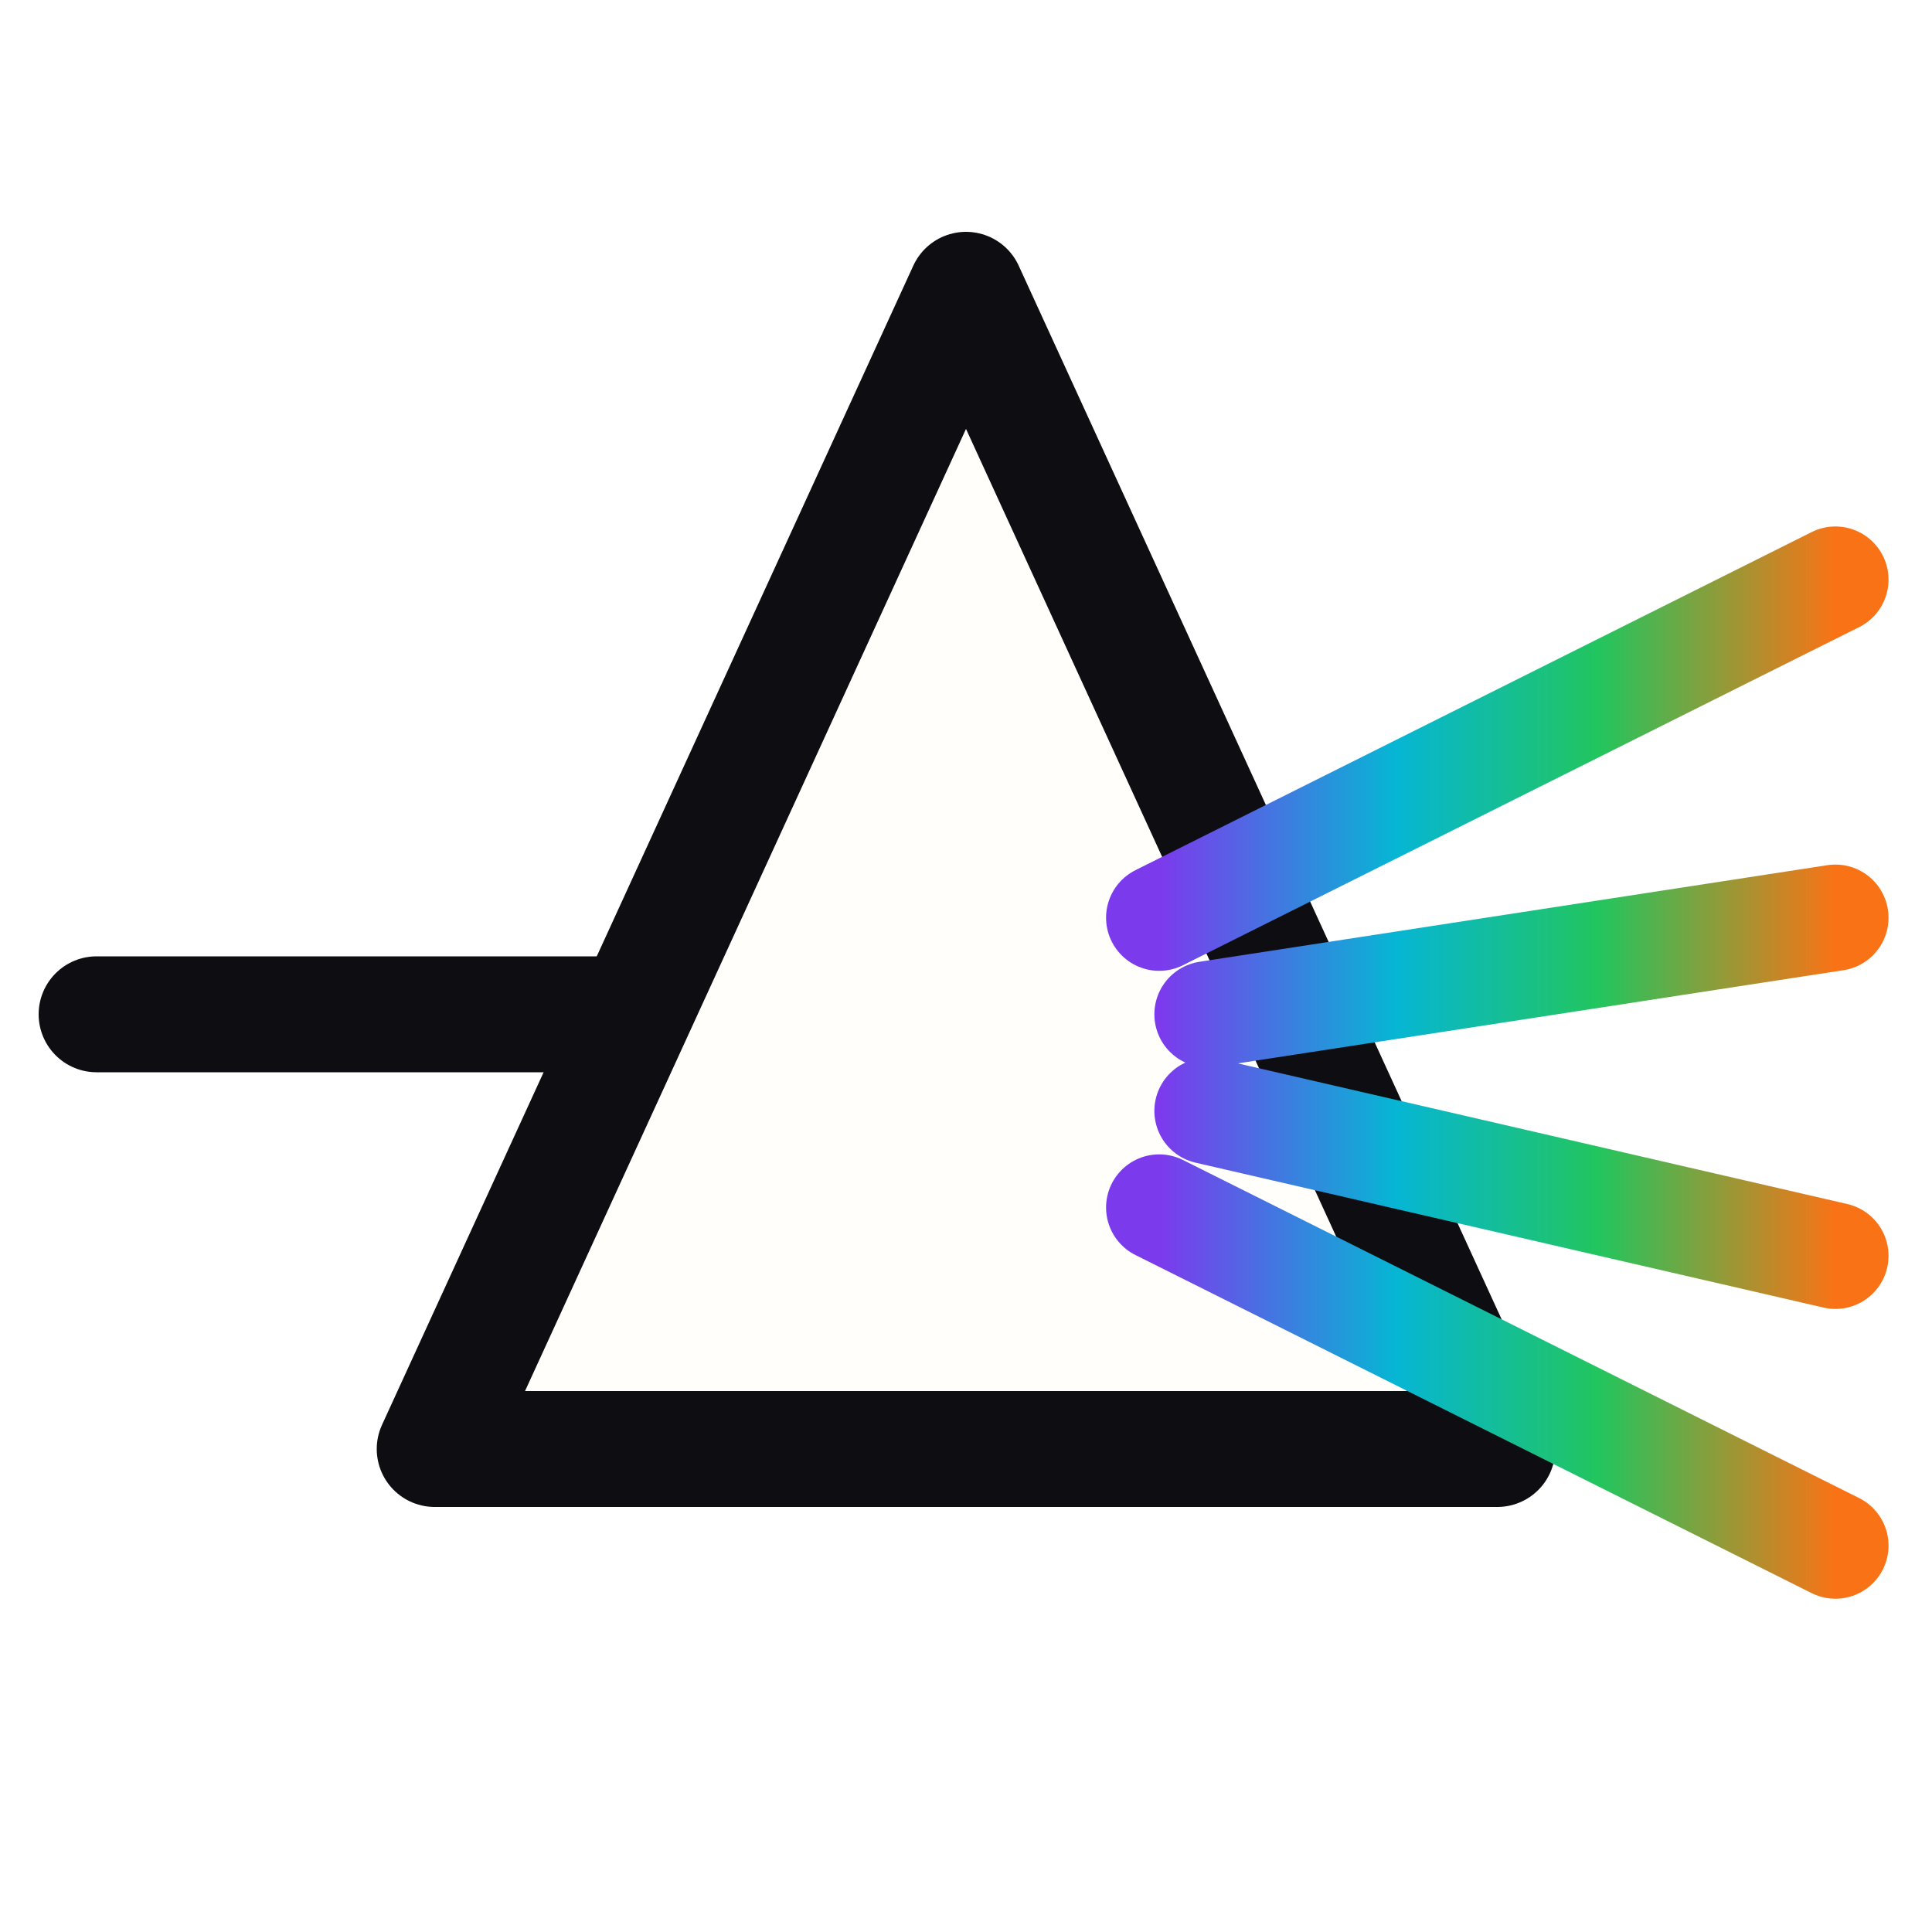
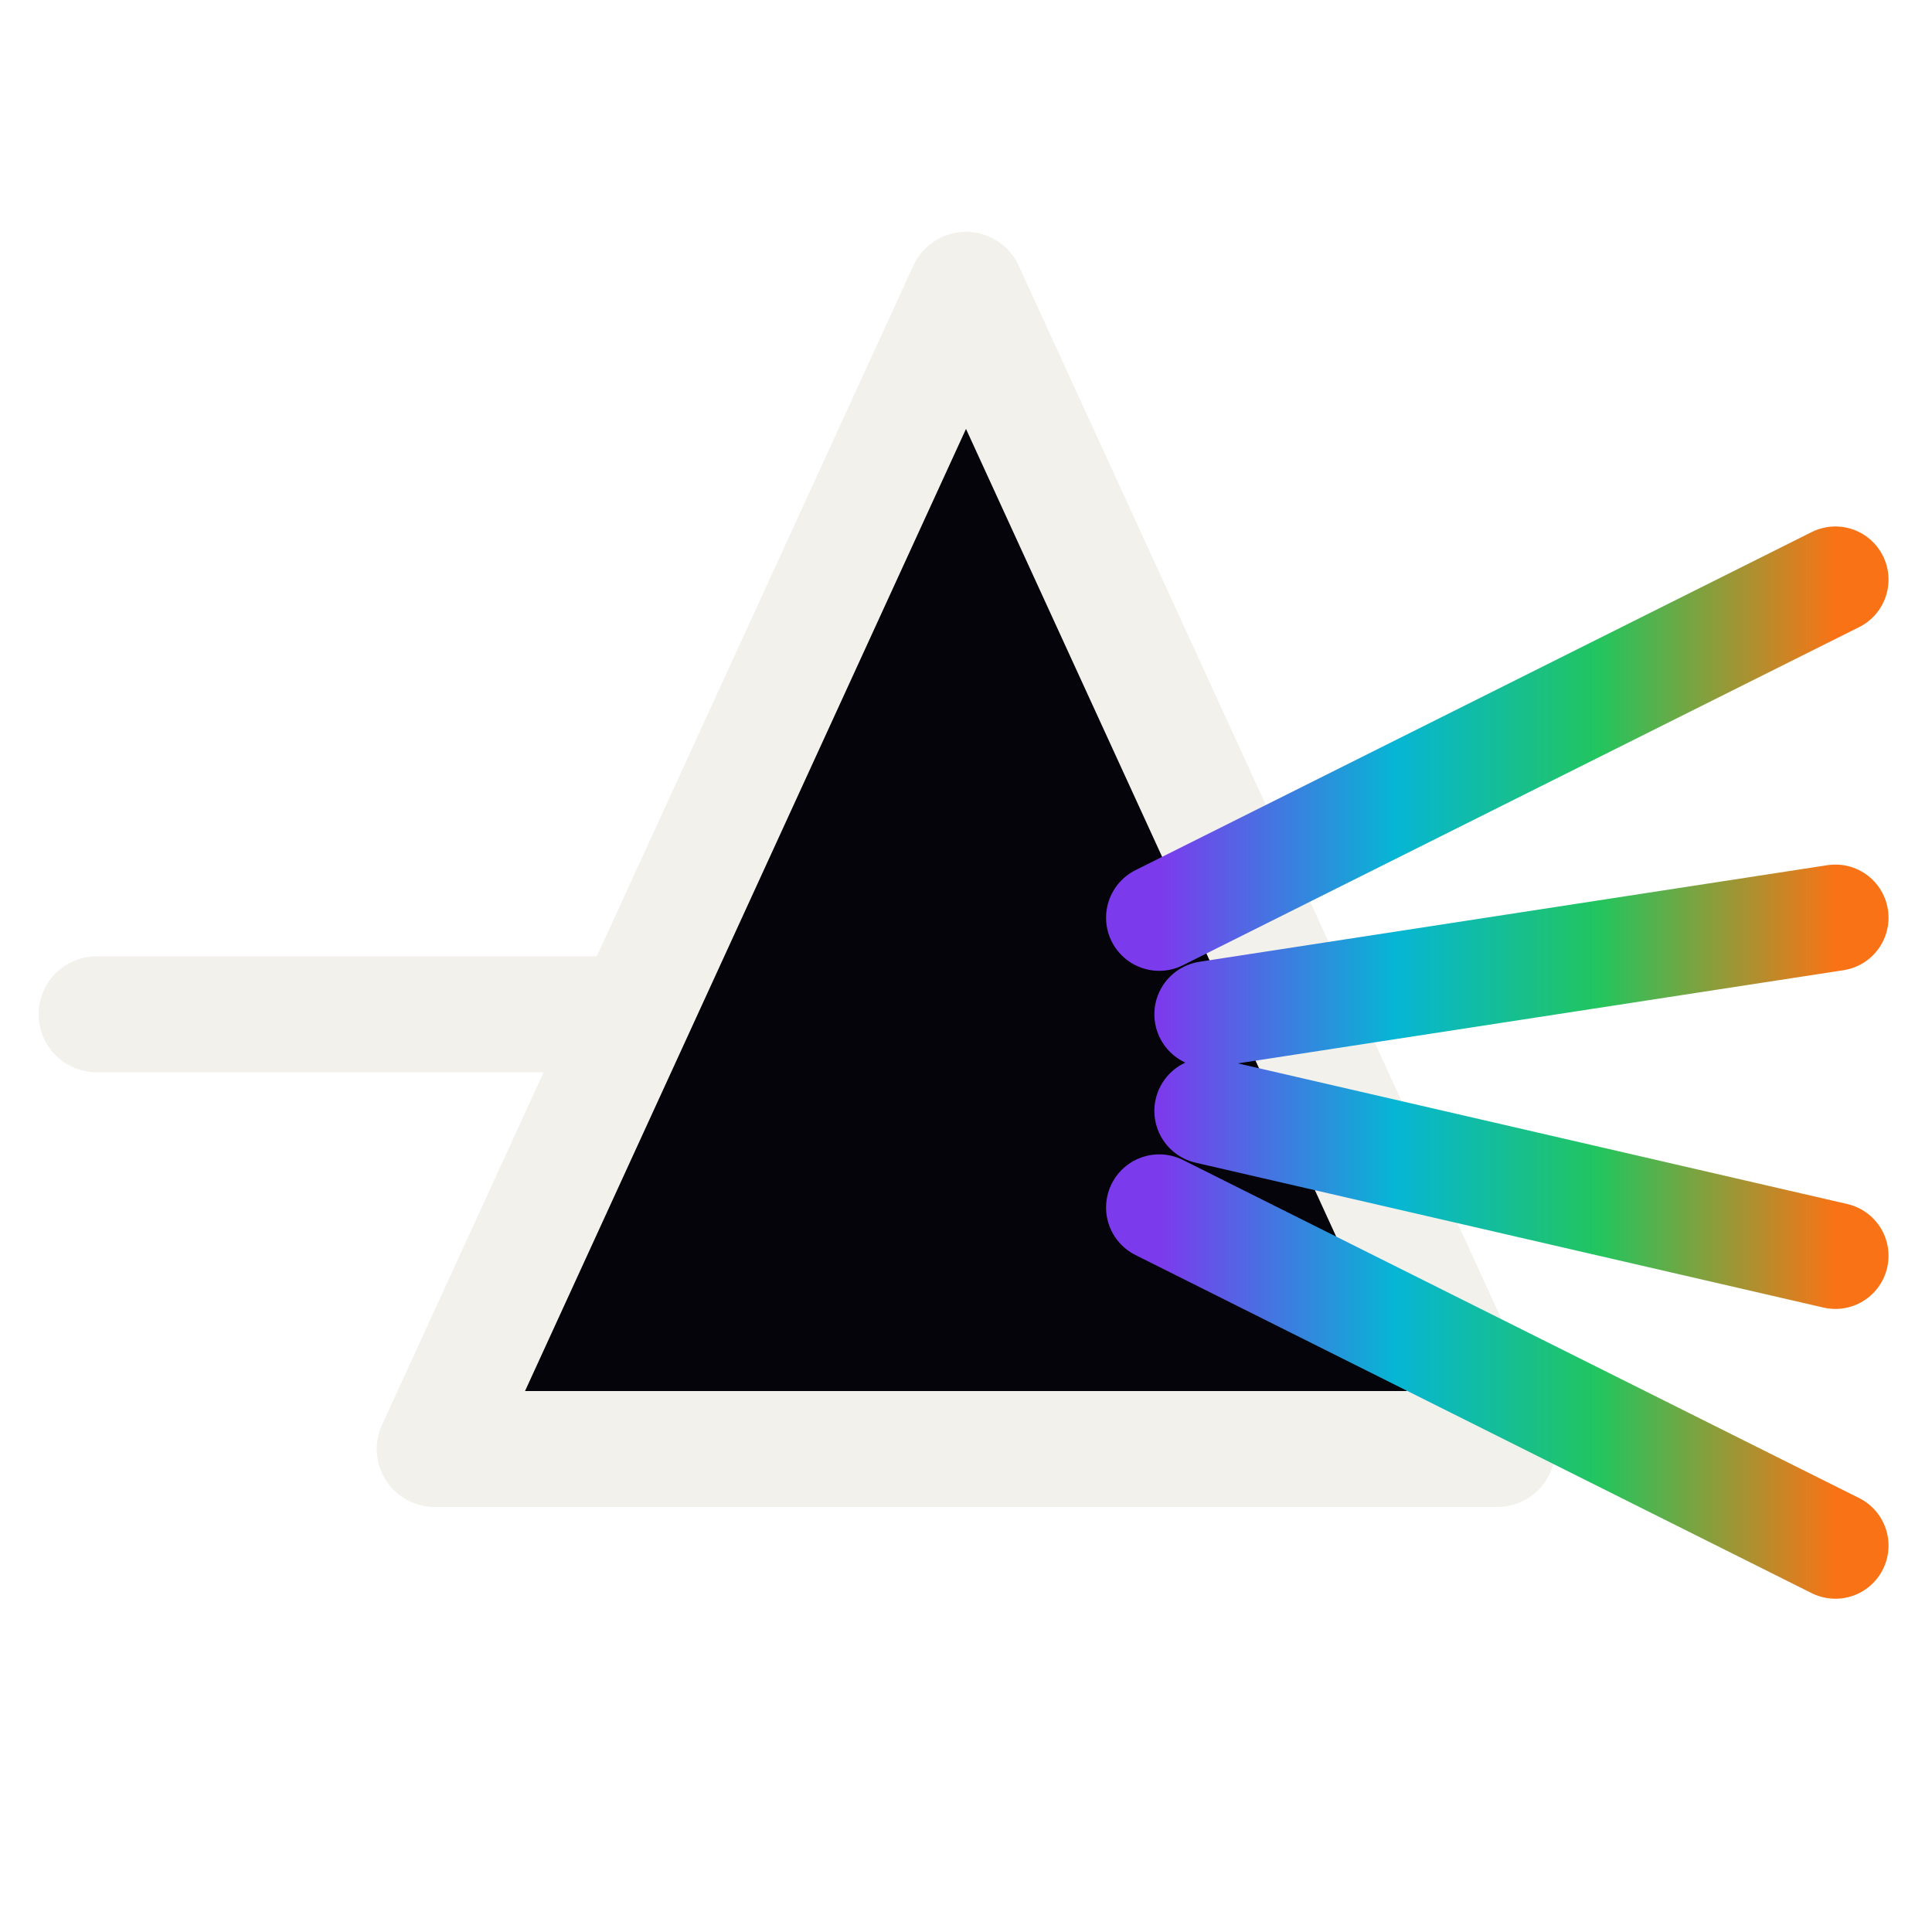
<svg xmlns="http://www.w3.org/2000/svg" viewBox="0 0 40 40" fill="none">
  <defs>
    <linearGradient id="lg" x1="0" x2="1">
      <stop offset="0" stop-color="#7c3aed" />
      <stop offset=".35" stop-color="#06b6d4" />
      <stop offset=".65" stop-color="#22c55e" />
      <stop offset="1" stop-color="#f97316" />
    </linearGradient>
  </defs>
-   <path d="M2 21h13" stroke="#0d0d12" stroke-width="2.4" stroke-linecap="round" />
-   <path d="M20 6 31 30H9z" stroke="#0d0d12" stroke-width="2.4" stroke-linejoin="round" fill="#fffefb" />
+   <path d="M2 21h13" stroke="#f3f1ec" stroke-width="2.4" stroke-linecap="round" />
+   <path d="M20 6 31 30H9z" stroke="#f3f1ec" stroke-width="2.4" stroke-linejoin="round" fill="#04040a" />
  <path d="M24 19l14-7M25 21l13-2M25 23l13 3M24 25l14 7" stroke="url(#lg)" stroke-width="2.2" stroke-linecap="round" />
</svg>
